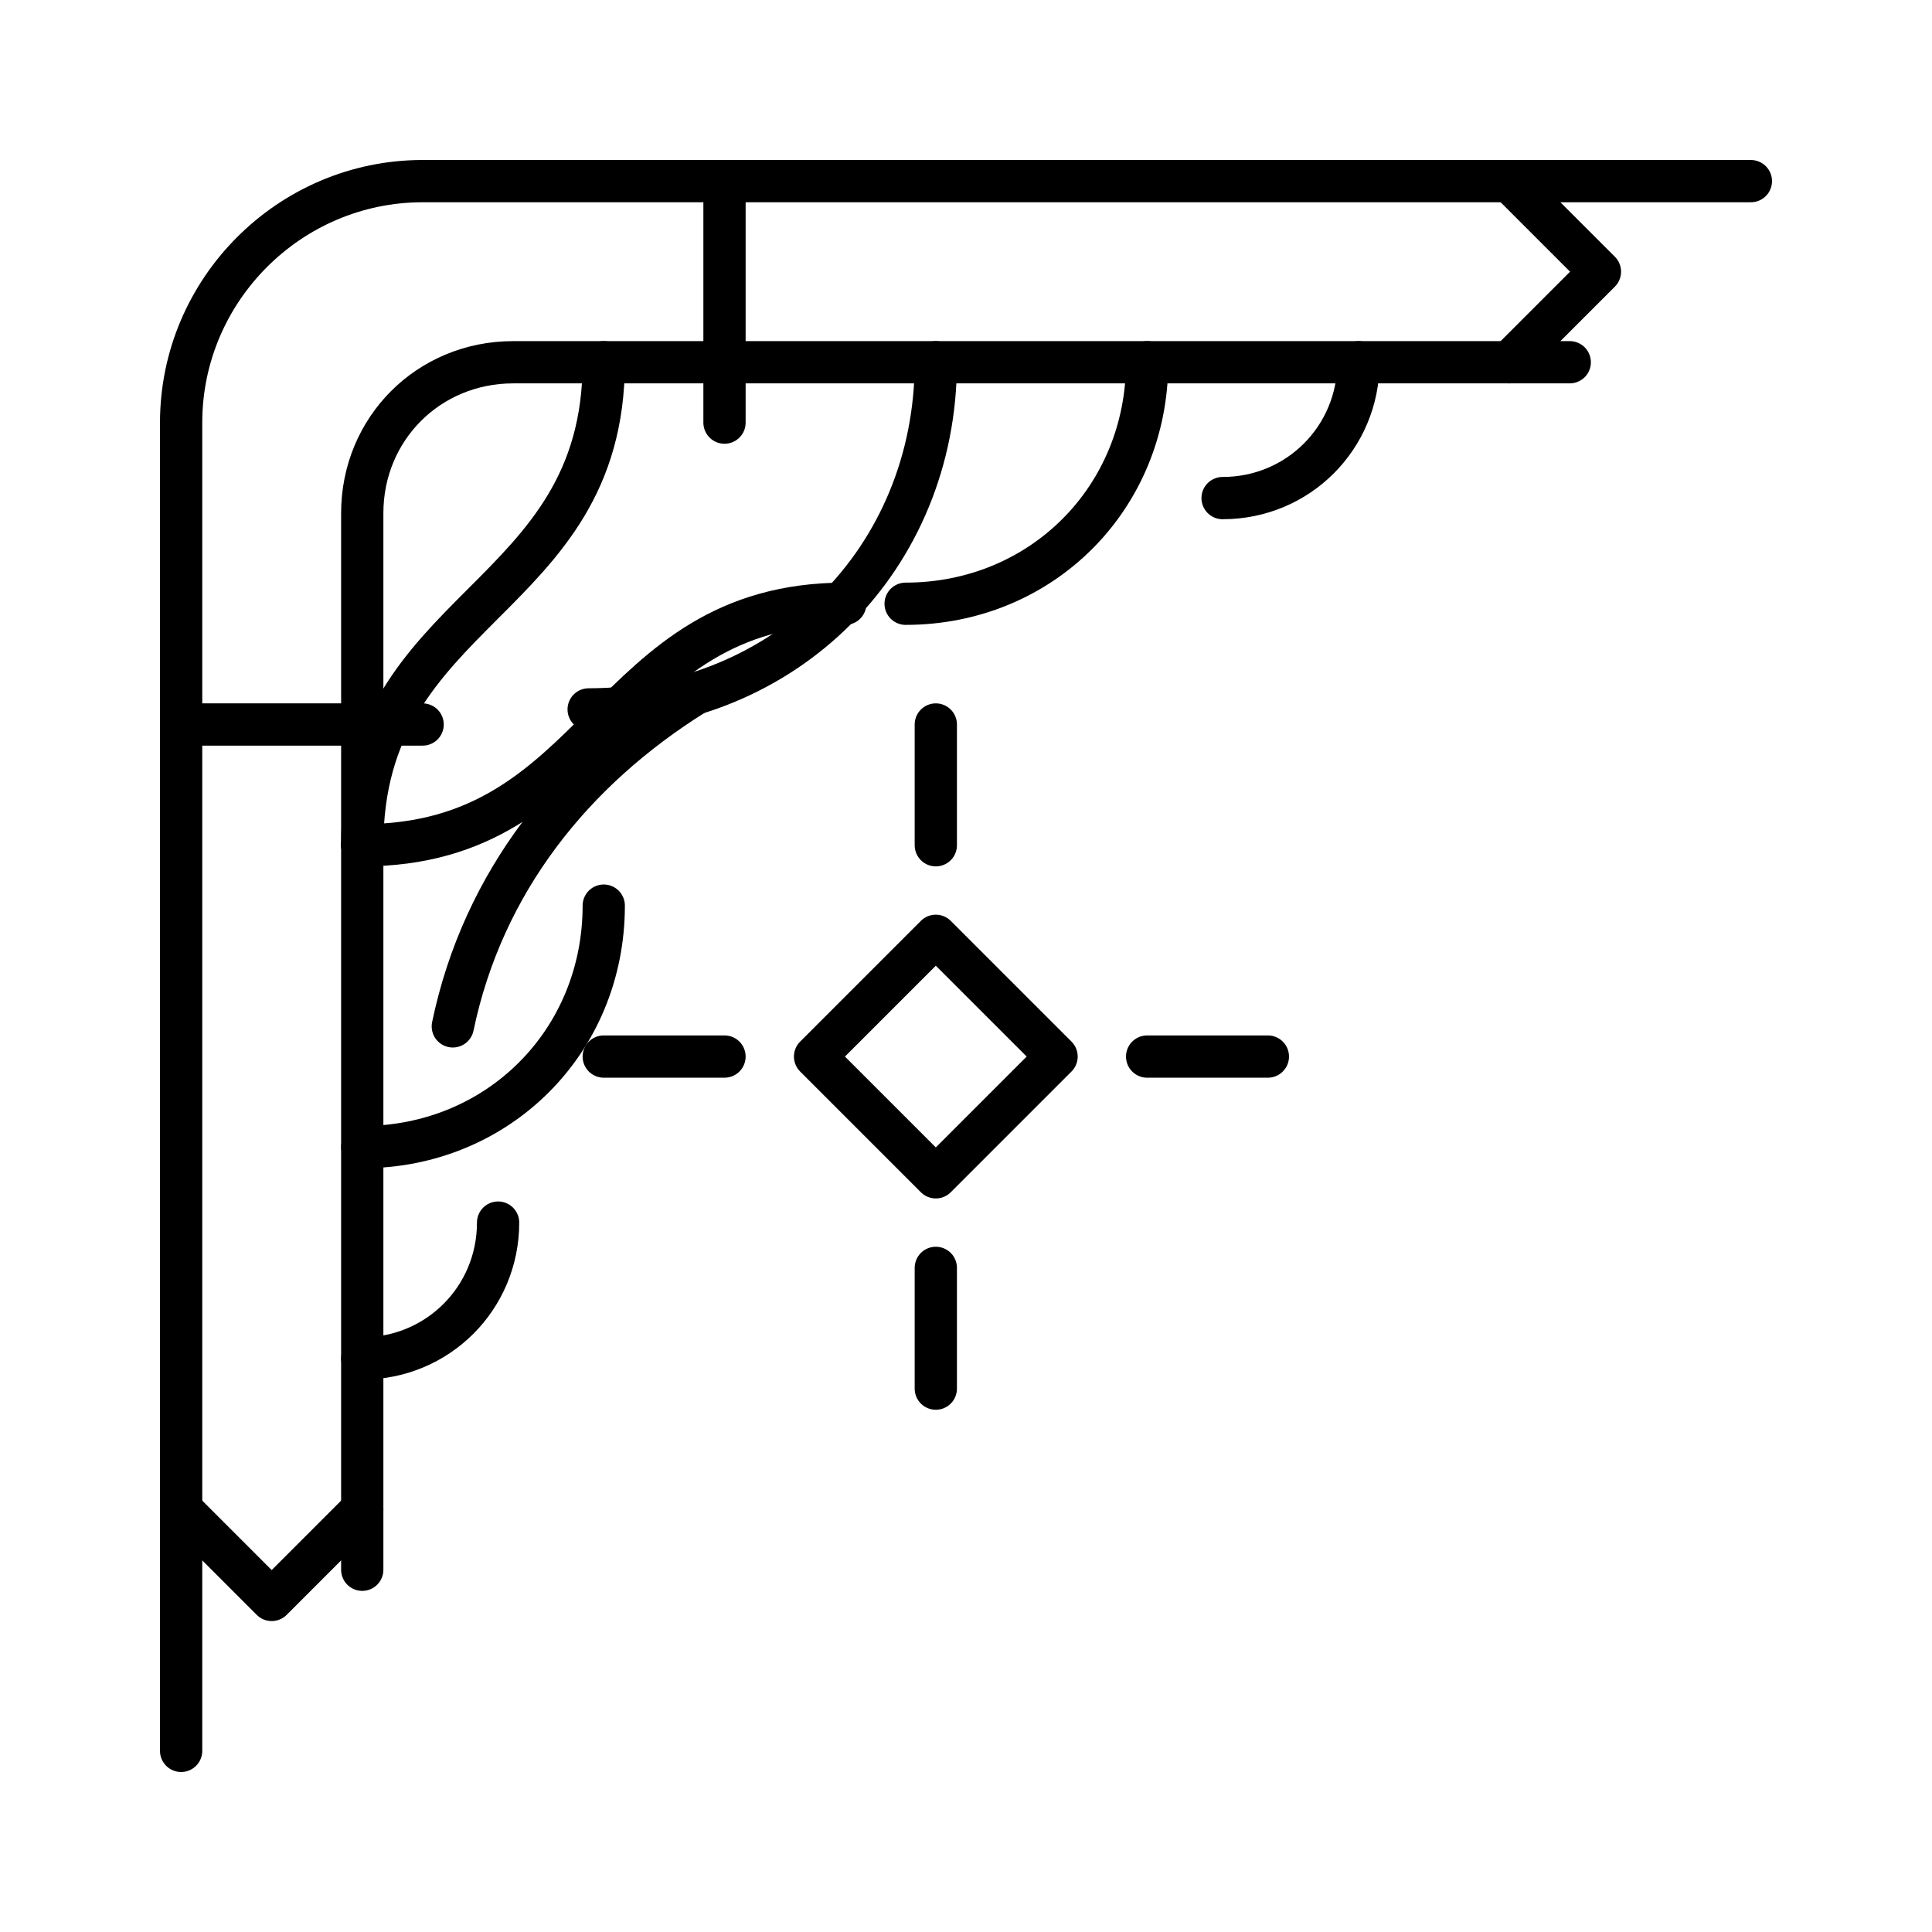
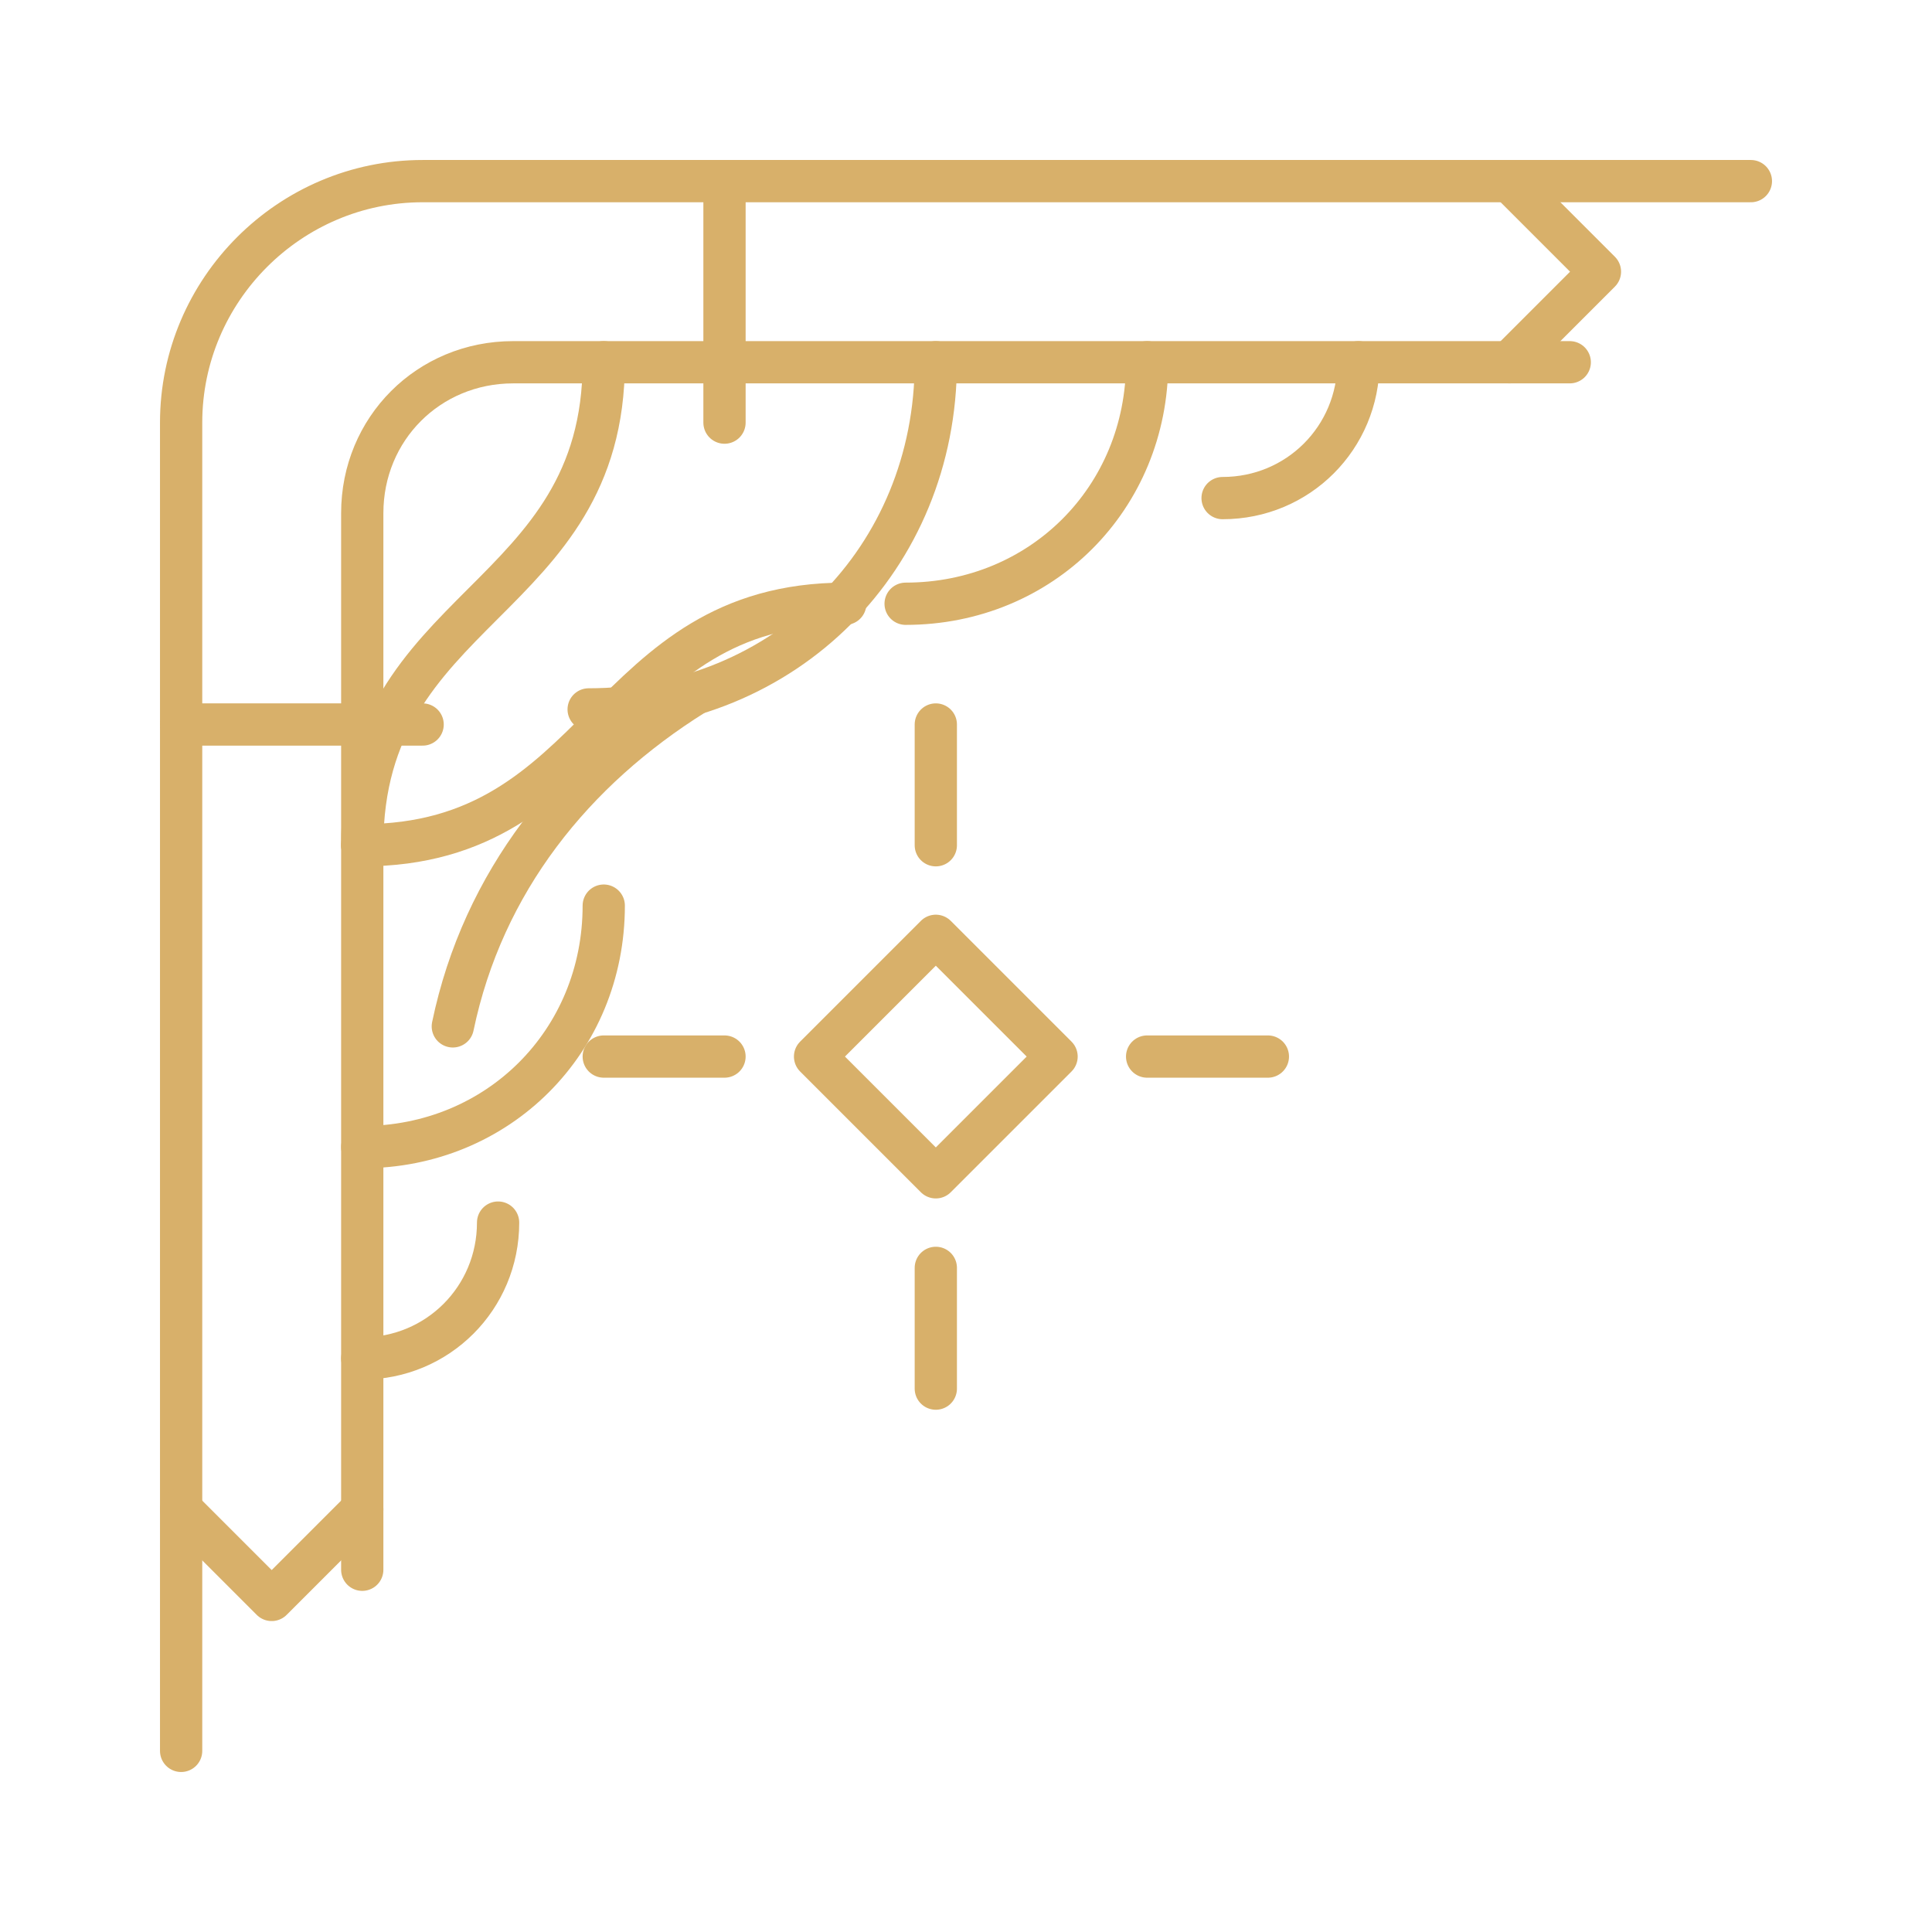
<svg xmlns="http://www.w3.org/2000/svg" viewBox="0 0 64 64" fill="none">
-   <g stroke="currentColor" stroke-width="1.4" stroke-linecap="round" stroke-linejoin="round">
+   <g stroke="#d8b06a" stroke-width="1.4" stroke-linecap="round" stroke-linejoin="round">
    <path d="M6 58V14c0-4.4 3.6-8 8-8h44" />
    <path d="M12 52V17c0-2.8 2.2-5 5-5h35" />
    <path d="M20 12c0 8-8 8-8 16" />
    <path d="M12 28c8 0 8-8 16-8" />
    <path d="M23 23c-4 2.5-7 6.2-8 11" />
    <path d="M31 12c0 6.5-5 11.5-11.5 11.5" />
    <path d="M38 12c0 4.5-3.5 8-8 8" />
    <path d="M12 38c4.5 0 8-3.5 8-8" />
    <path d="M24 6v8" />
    <path d="M6 24h8" />
    <path d="M31 31l4 4-4 4-4-4 4-4z" />
    <path d="M31 28v-4" />
    <path d="M31 46v-4" />
    <path d="M24 35h-4" />
    <path d="M42 35h-4" />
    <path d="M45 12c0 2.5-2 4.5-4.5 4.5" />
    <path d="M12 45c2.5 0 4.5-2 4.5-4.5" />
    <path d="M50 6l3 3-3 3" />
    <path d="M6 50l3 3 3-3" />
  </g>
</svg>
